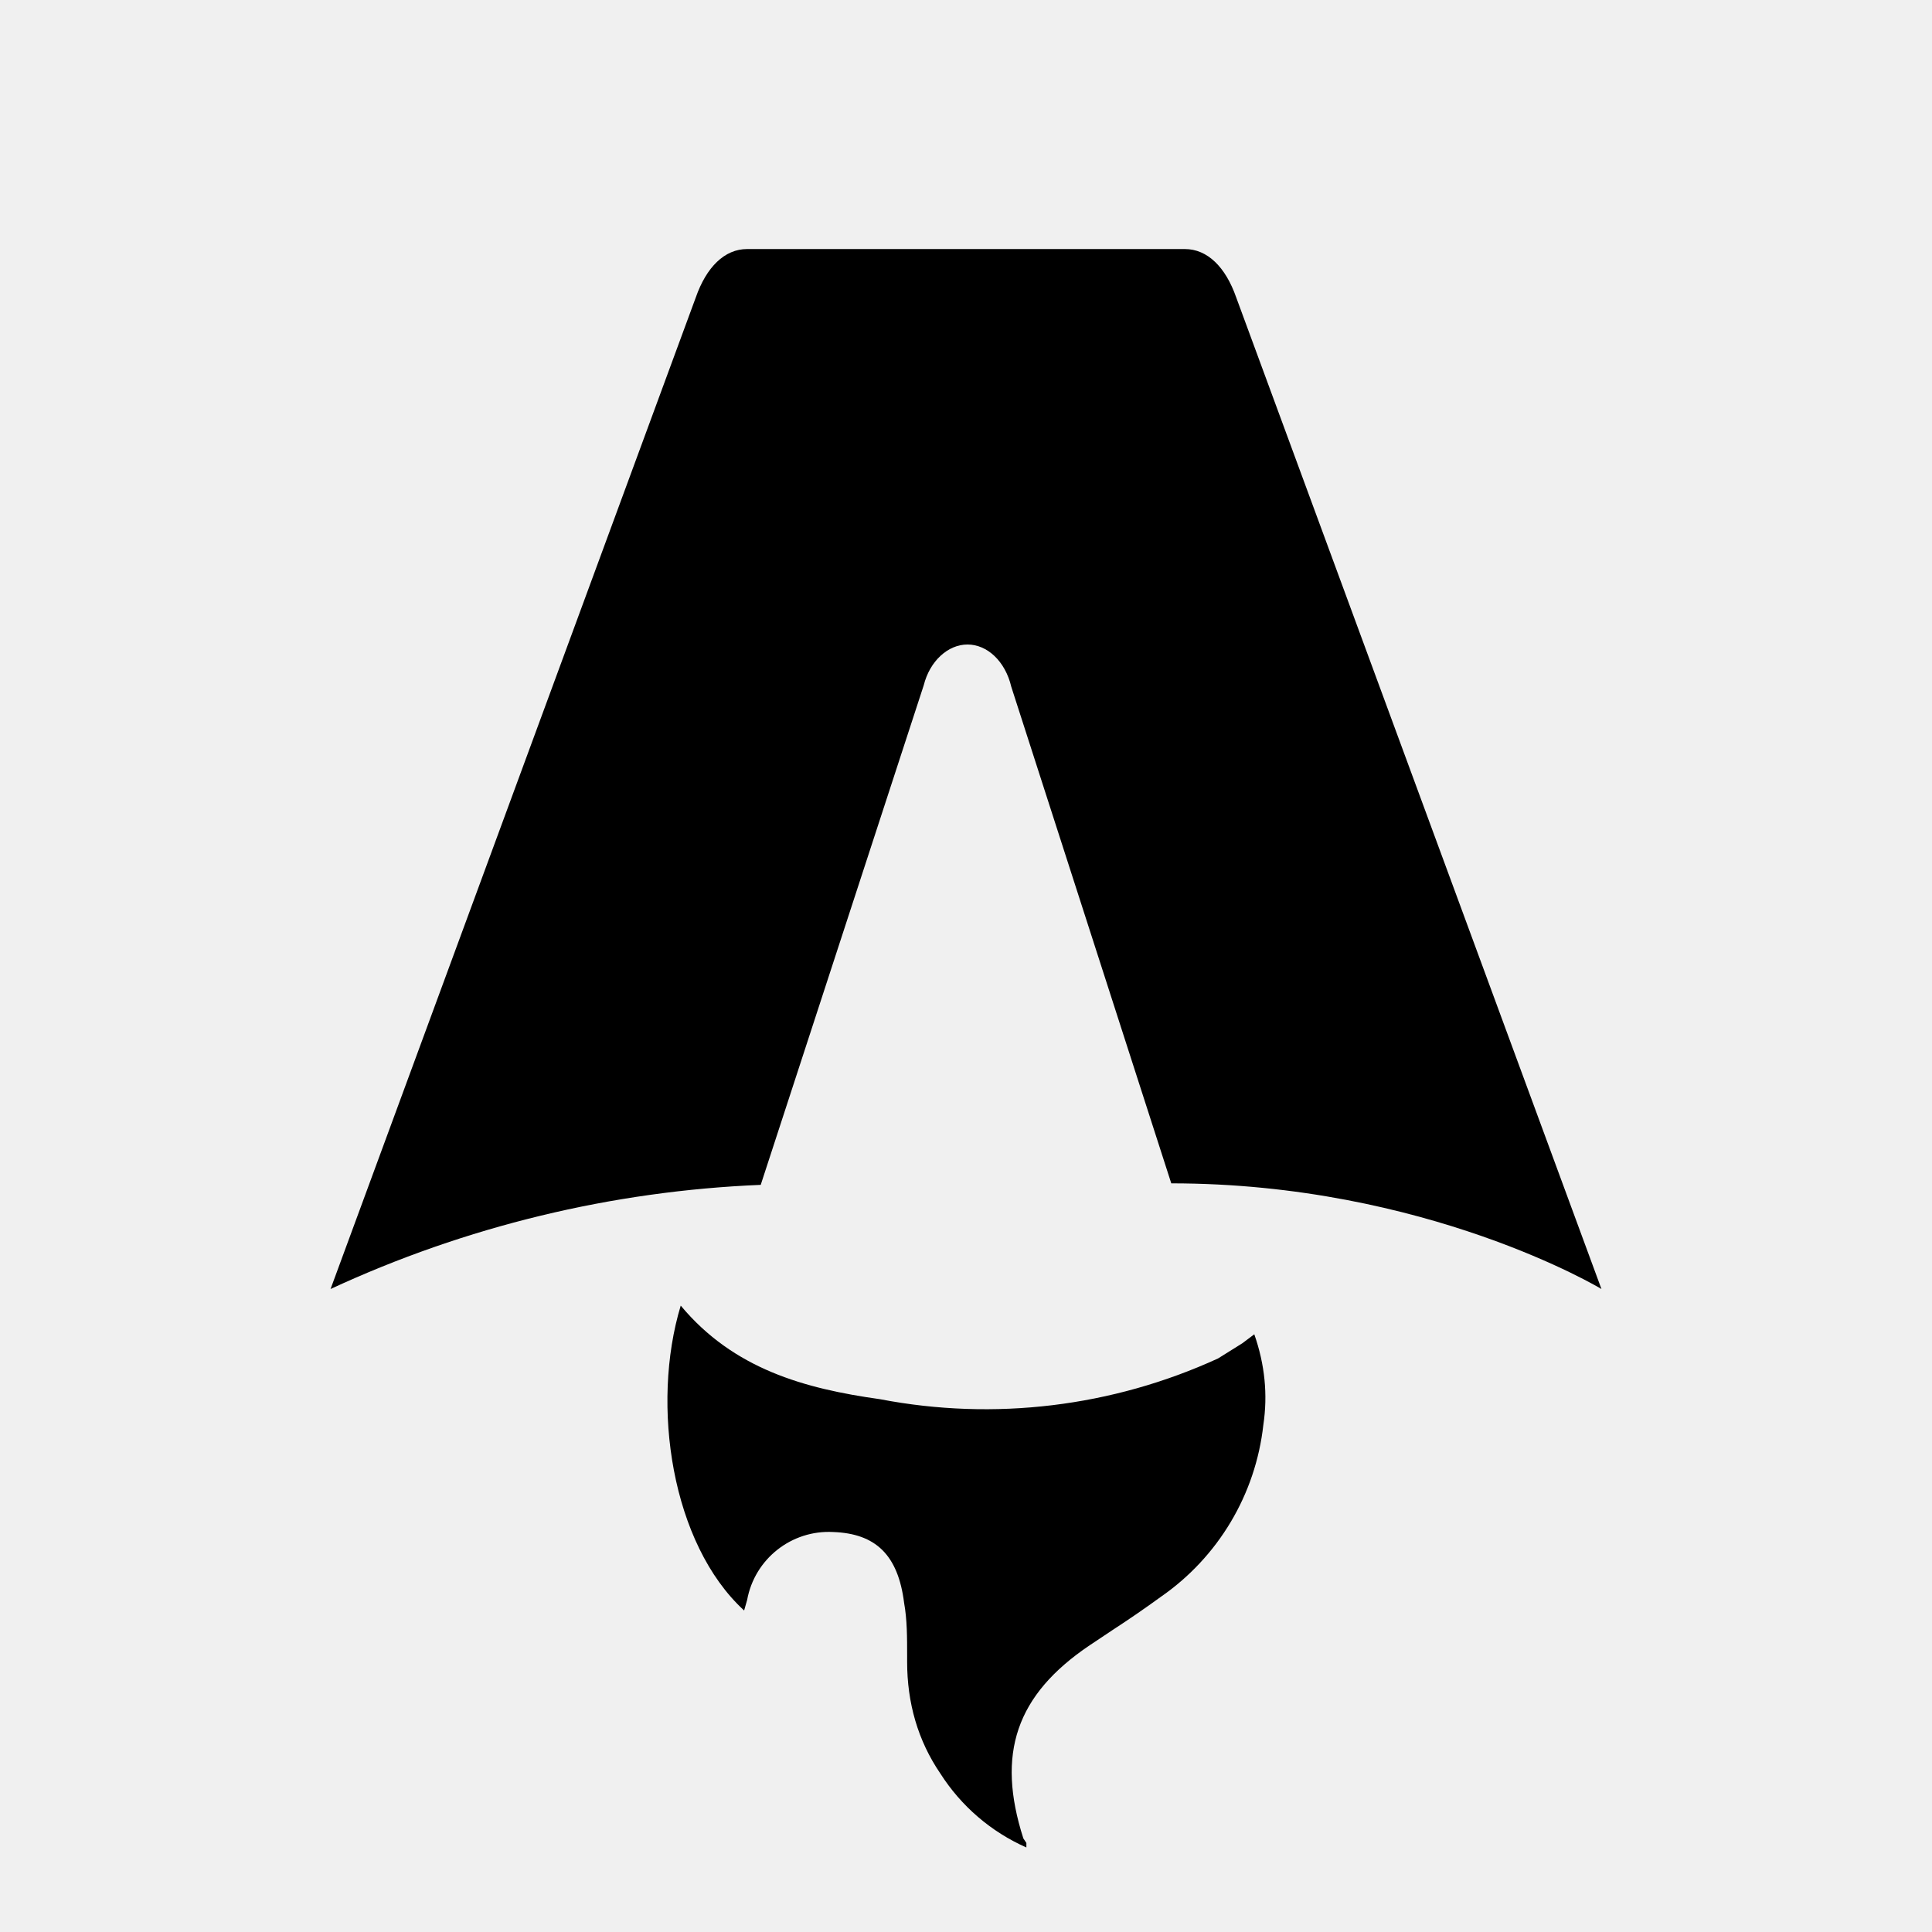
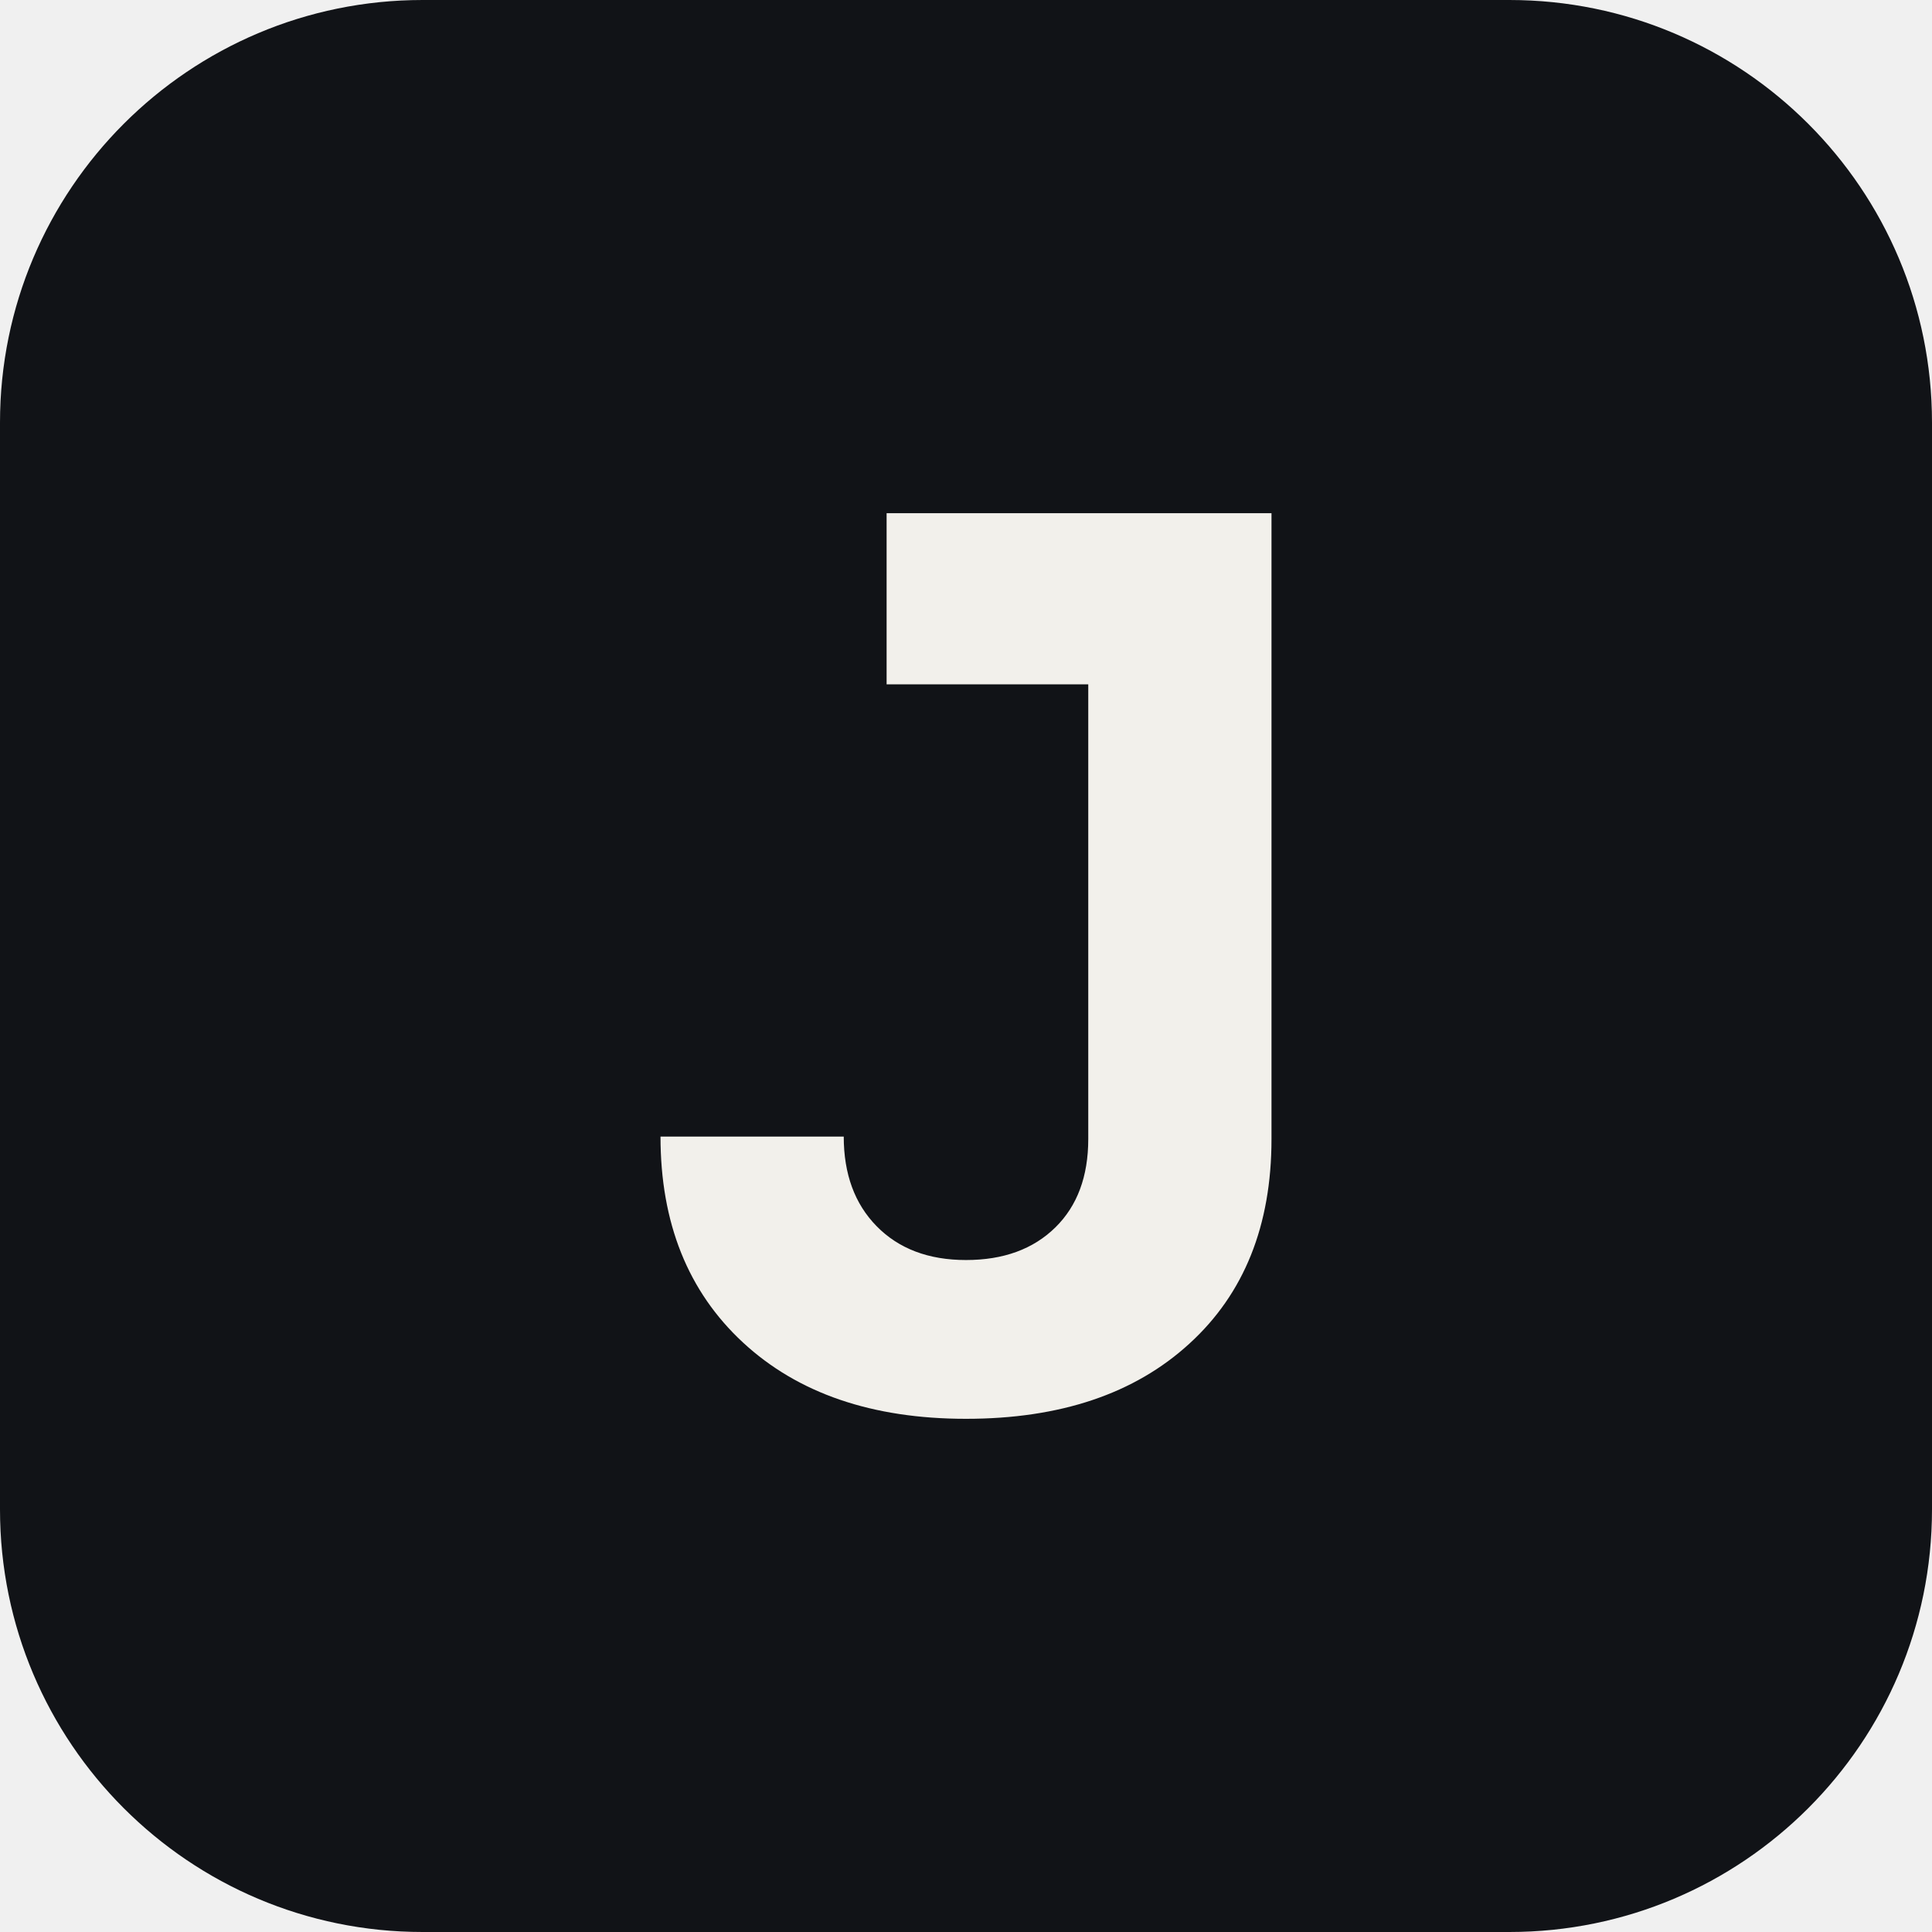
- <svg xmlns="http://www.w3.org/2000/svg" fill="none" viewBox="0 0 128 128">
-   <path d="M50.4 78.5a75.1 75.1 0 0 0-28.5 6.9l24.2-65.7c.7-2 1.9-3.2 3.4-3.2h29c1.5 0 2.7 1.2 3.4 3.2l24.2 65.7s-11.6-7-28.5-7L67 45.5c-.4-1.7-1.6-2.8-2.9-2.8-1.3 0-2.5 1.1-2.9 2.7L50.4 78.5Zm-1.1 28.2Zm-4.2-20.2c-2 6.6-.6 15.8 4.2 20.2a17.5 17.5 0 0 1 .2-.7 5.5 5.5 0 0 1 5.7-4.5c2.8.1 4.3 1.5 4.7 4.7.2 1.1.2 2.3.2 3.5v.4c0 2.7.7 5.2 2.2 7.4a13 13 0 0 0 5.7 4.9v-.3l-.2-.3c-1.8-5.6-.5-9.5 4.4-12.8l1.5-1a73 73 0 0 0 3.2-2.2 16 16 0 0 0 6.8-11.4c.3-2 .1-4-.6-6l-.8.6-1.6 1a37 37 0 0 1-22.4 2.7c-5-.7-9.7-2-13.2-6.2Z" />
-   <style>
-         path { fill: #000; }
-         @media (prefers-color-scheme: dark) {
-             path { fill: #FFF; }
-         }
-     </style>
+ <svg xmlns="http://www.w3.org/2000/svg" viewBox="0 0 64 64" width="64" height="64">
+   <rect width="64" height="64" rx="14" fill="#111317" />
+   <path d="M32 47Q27.34 47 24.61 44.47Q21.88 41.94 21.88 37.65H27.95Q27.95 39.51 29.04 40.62Q30.14 41.74 32 41.74Q33.86 41.74 34.96 40.66Q36.05 39.59 36.05 37.73V22.67H29.37V17H42.12V37.73Q42.12 42.03 39.4 44.51Q36.68 47 32 47Z" fill="#F2F0EB" />
</svg>
